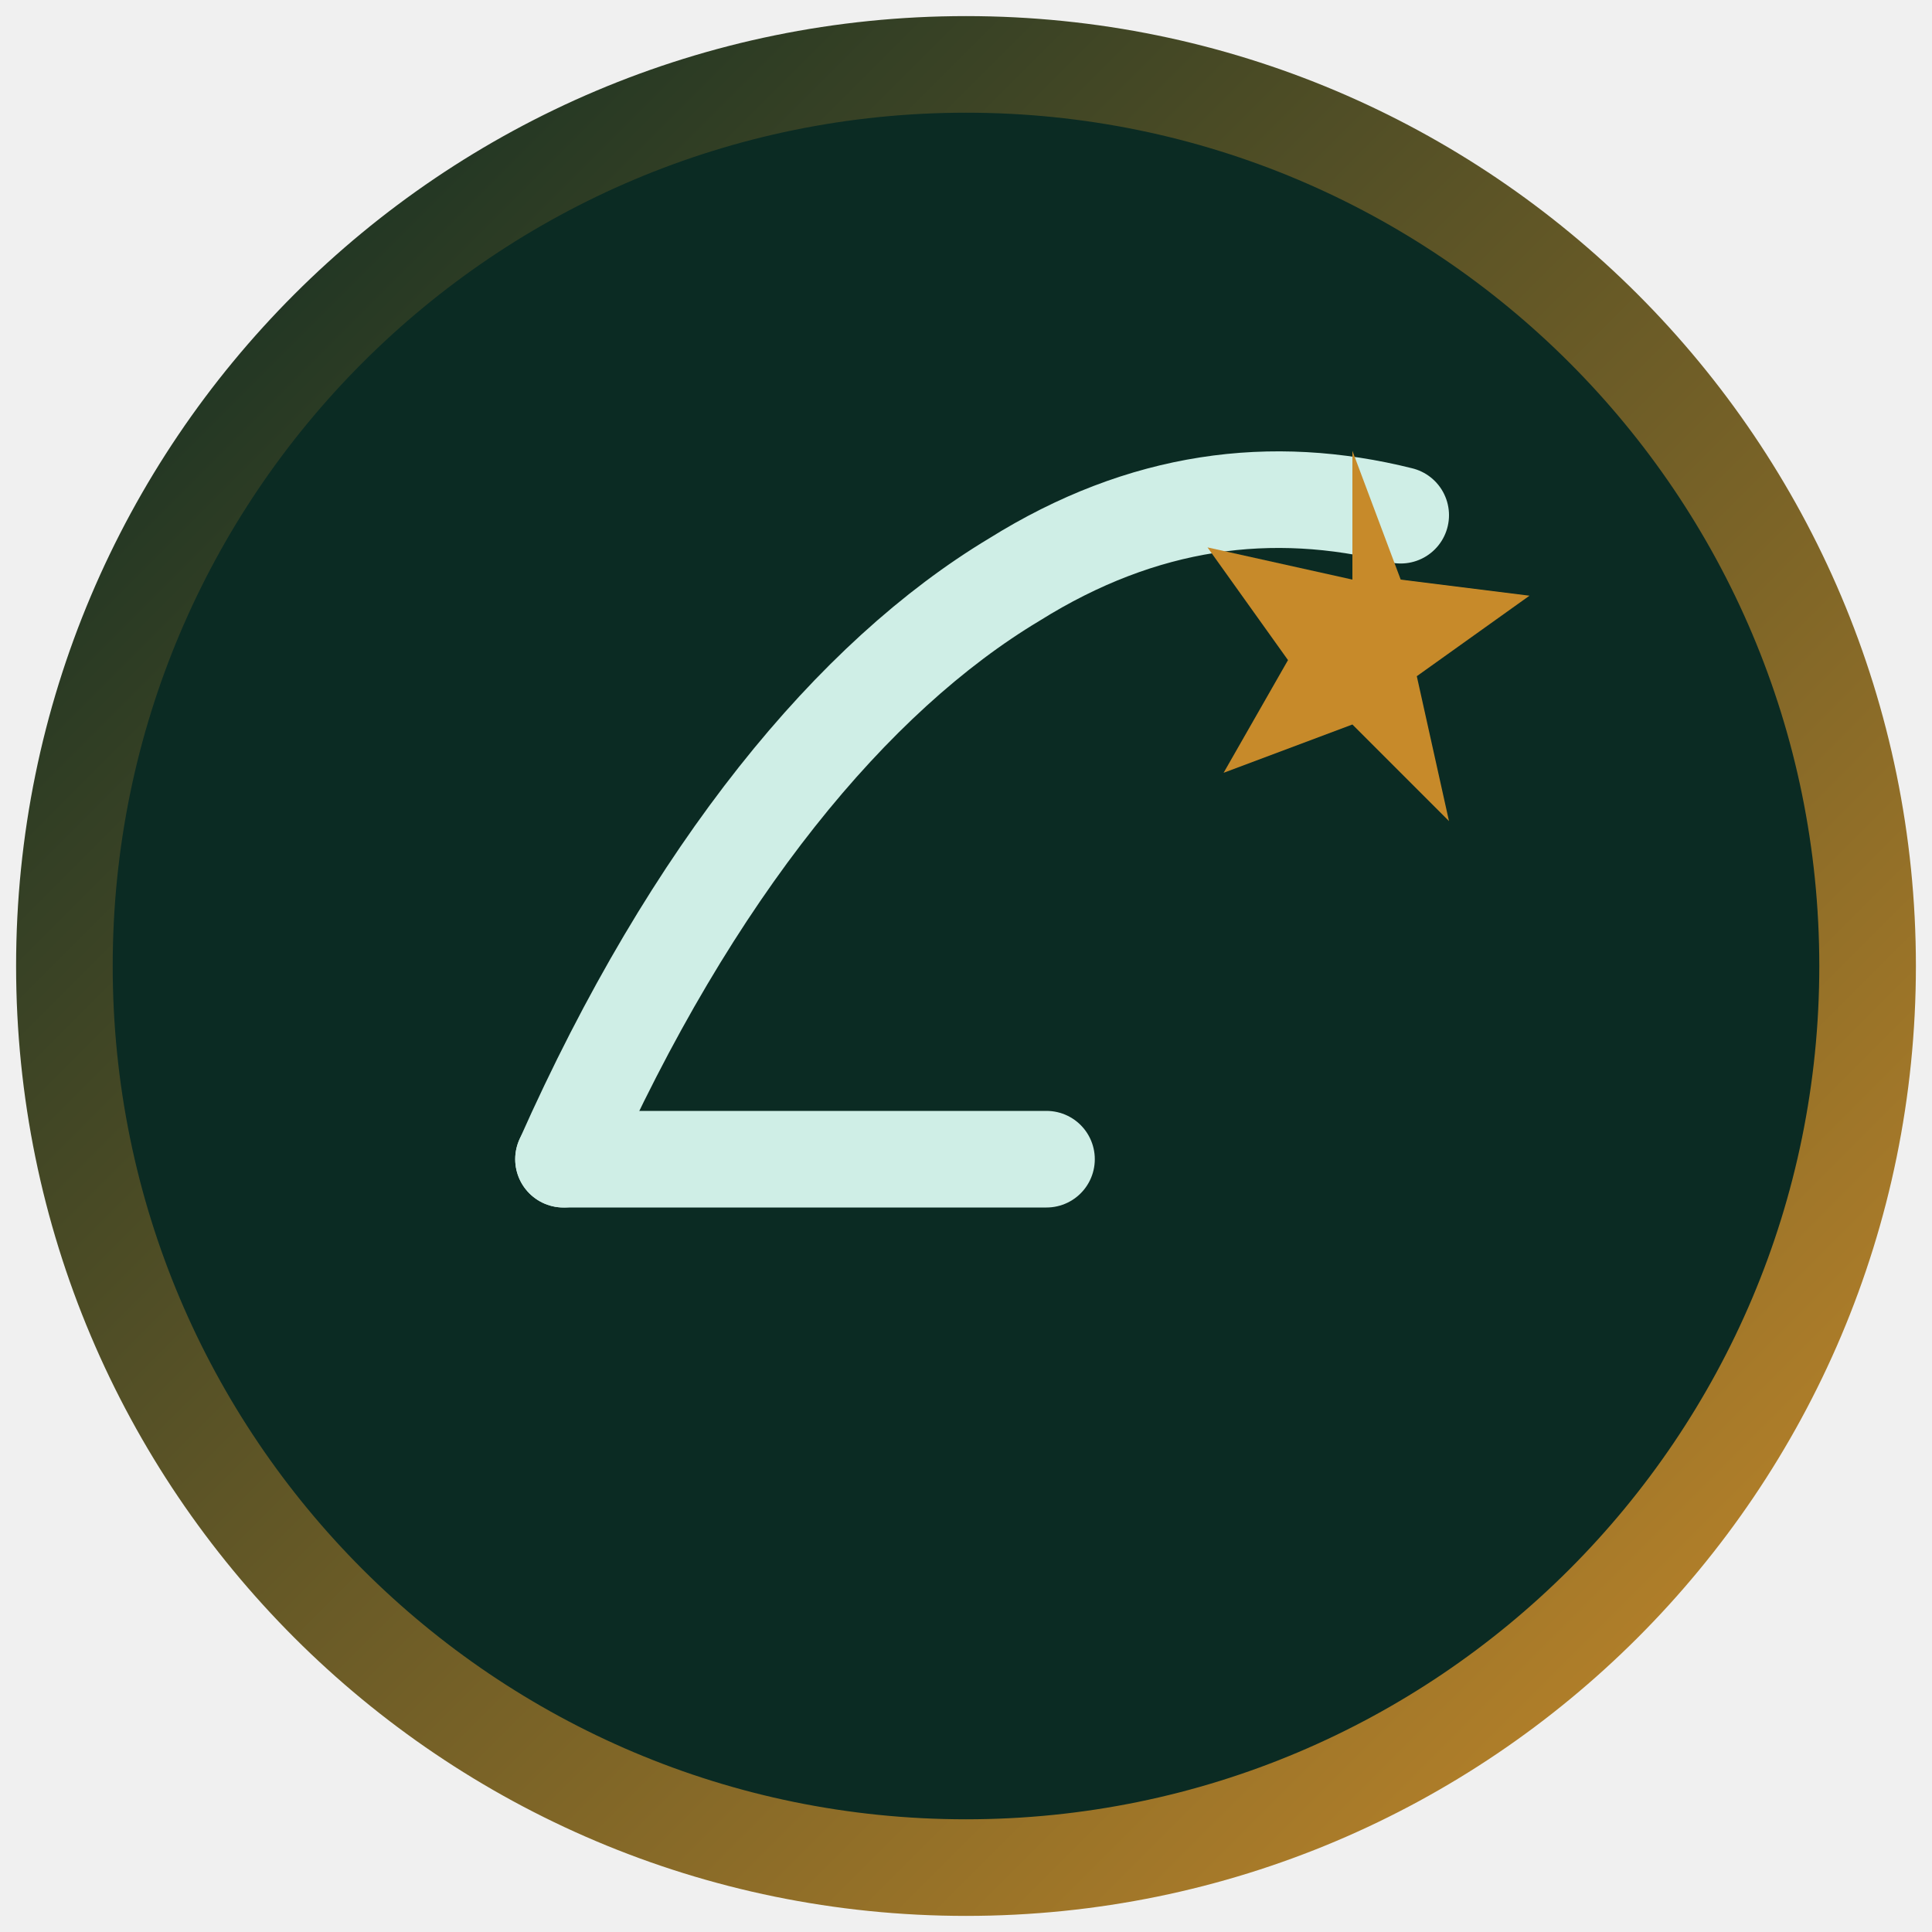
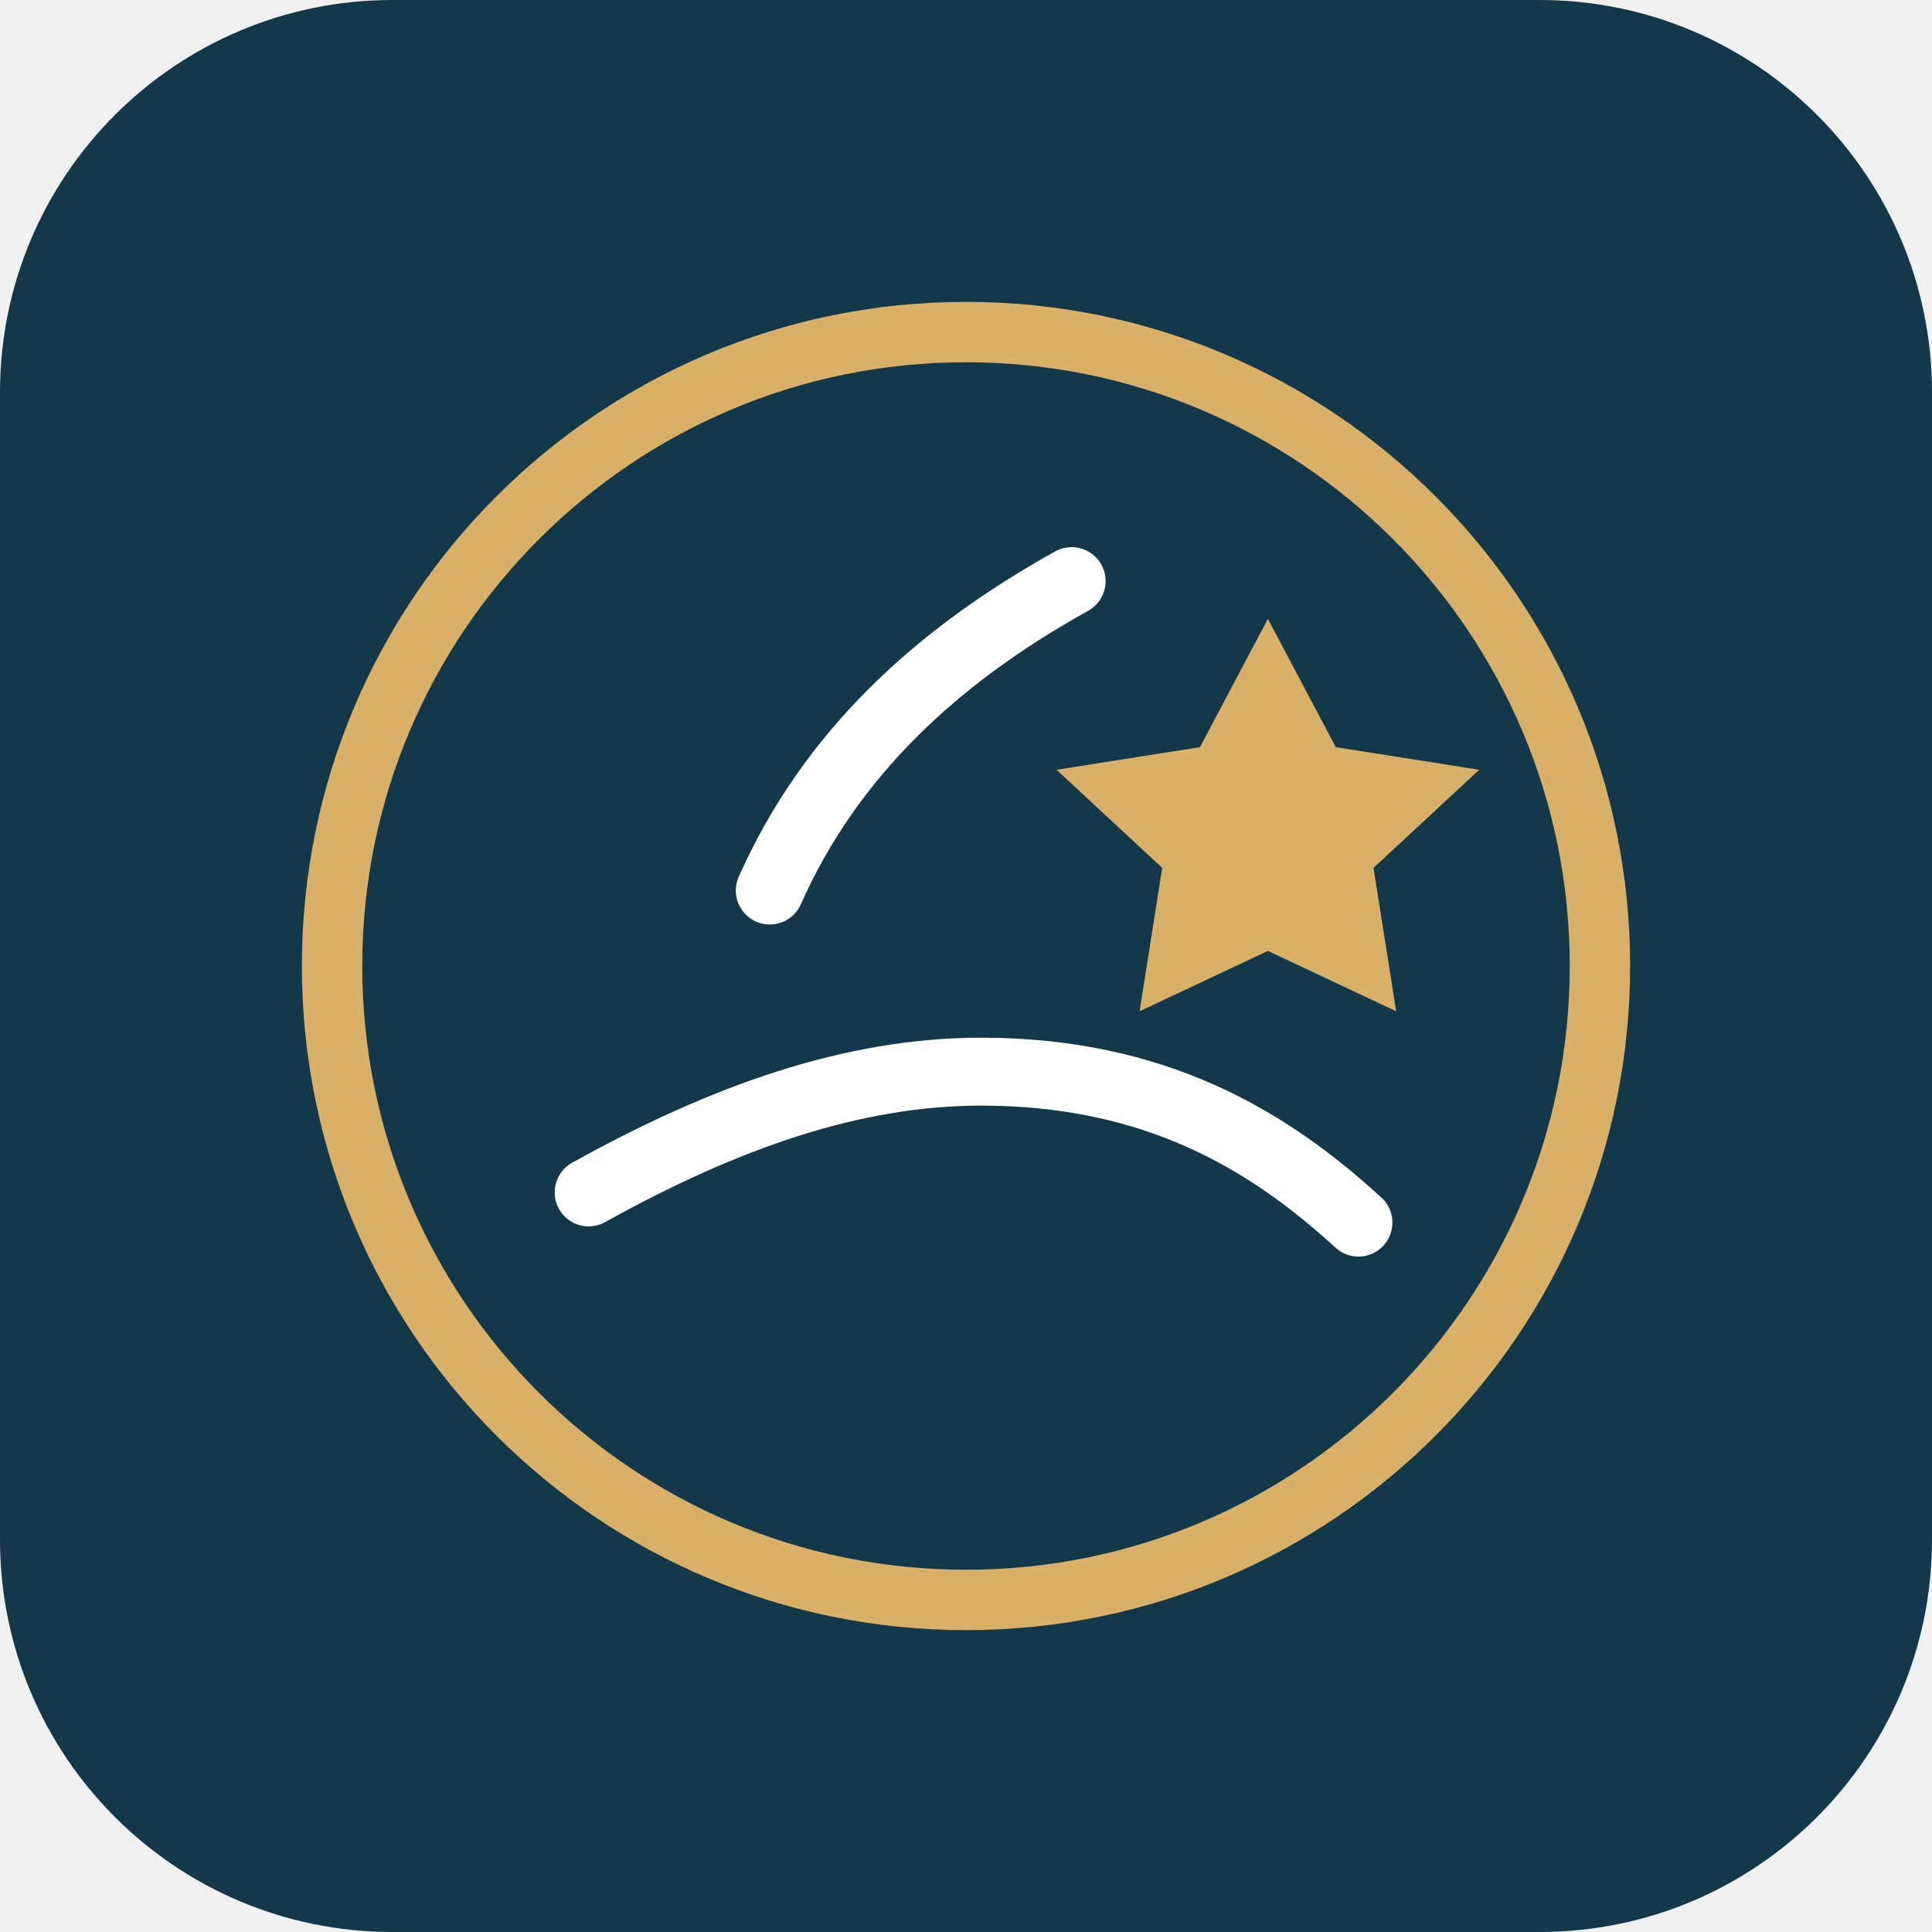
- <svg xmlns="http://www.w3.org/2000/svg" width="120" height="120" viewBox="0 0 120 120">
-   <defs>
-     <linearGradient id="g" x1="0" y1="0" x2="1" y2="1">
-       <stop offset="0" stop-color="#0b2b23" />
-       <stop offset="1" stop-color="#c78a2a" />
-     </linearGradient>
-   </defs>
-   <circle cx="60" cy="60" r="56" fill="#0b2b23" stroke="url(#g)" stroke-width="6" />
-   <path d="M35 72c8-18 18-30 28-36 8-5 16-6 24-4" fill="none" stroke="#cfeee6" stroke-width="6" stroke-linecap="round" />
-   <path d="M35 72h30" stroke="#cfeee6" stroke-width="6" stroke-linecap="round" />
-   <path d="M84 28l3 8 8 1-7 5 2 9-6-6-8 3 4-7-5-7 9 2z" fill="#c78a2a" />
+ <svg xmlns="http://www.w3.org/2000/svg" width="256" height="256" viewBox="0 0 256 256">
+   <rect width="256" height="256" rx="52" fill="#12384a" />
+   <circle cx="128" cy="128" r="84" fill="none" stroke="#d9b067" stroke-width="8" />
+   <path d="M78 158c18-10 35-16 52-16 23 0 38 9 50 20" fill="none" stroke="#fff" stroke-width="9" stroke-linecap="round" />
+   <path d="M102 118c8-18 22-31 40-41" fill="none" stroke="#fff" stroke-width="9" stroke-linecap="round" />
+   <path d="M168 82l9 17 19 3-14 13 3 19-17-8-17 8 3-19-14-13 19-3z" fill="#d9b067" />
</svg>
